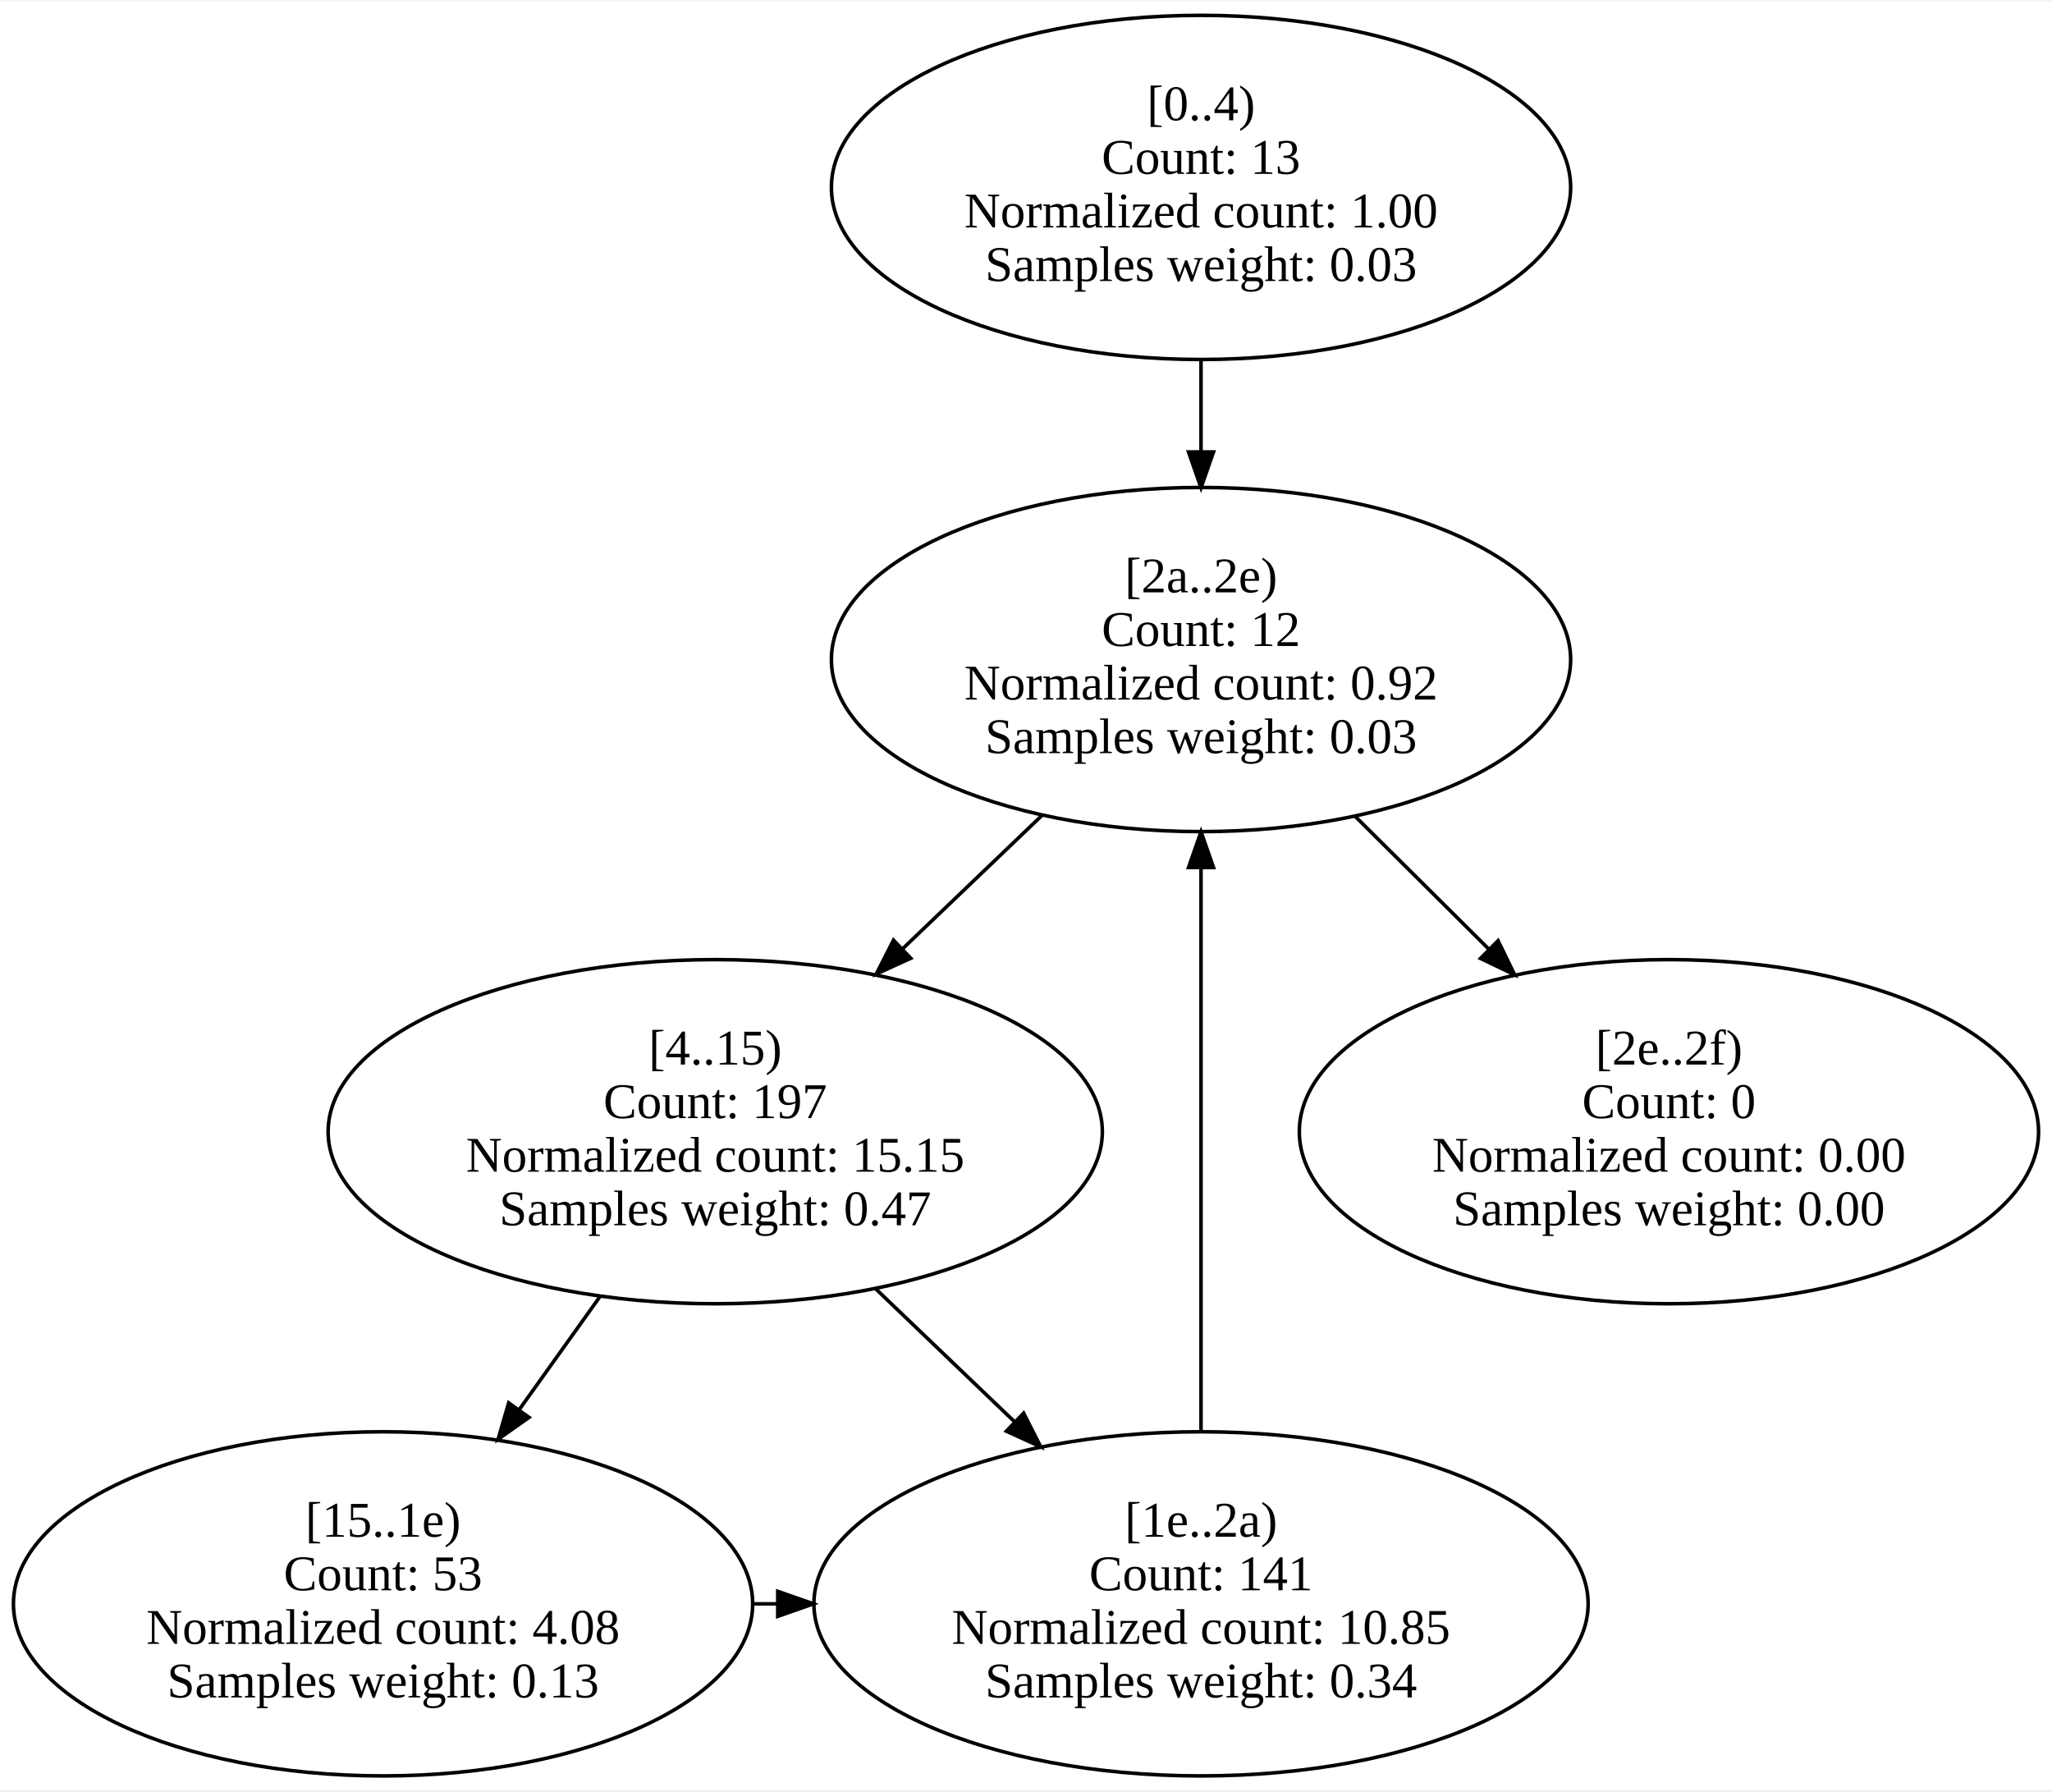
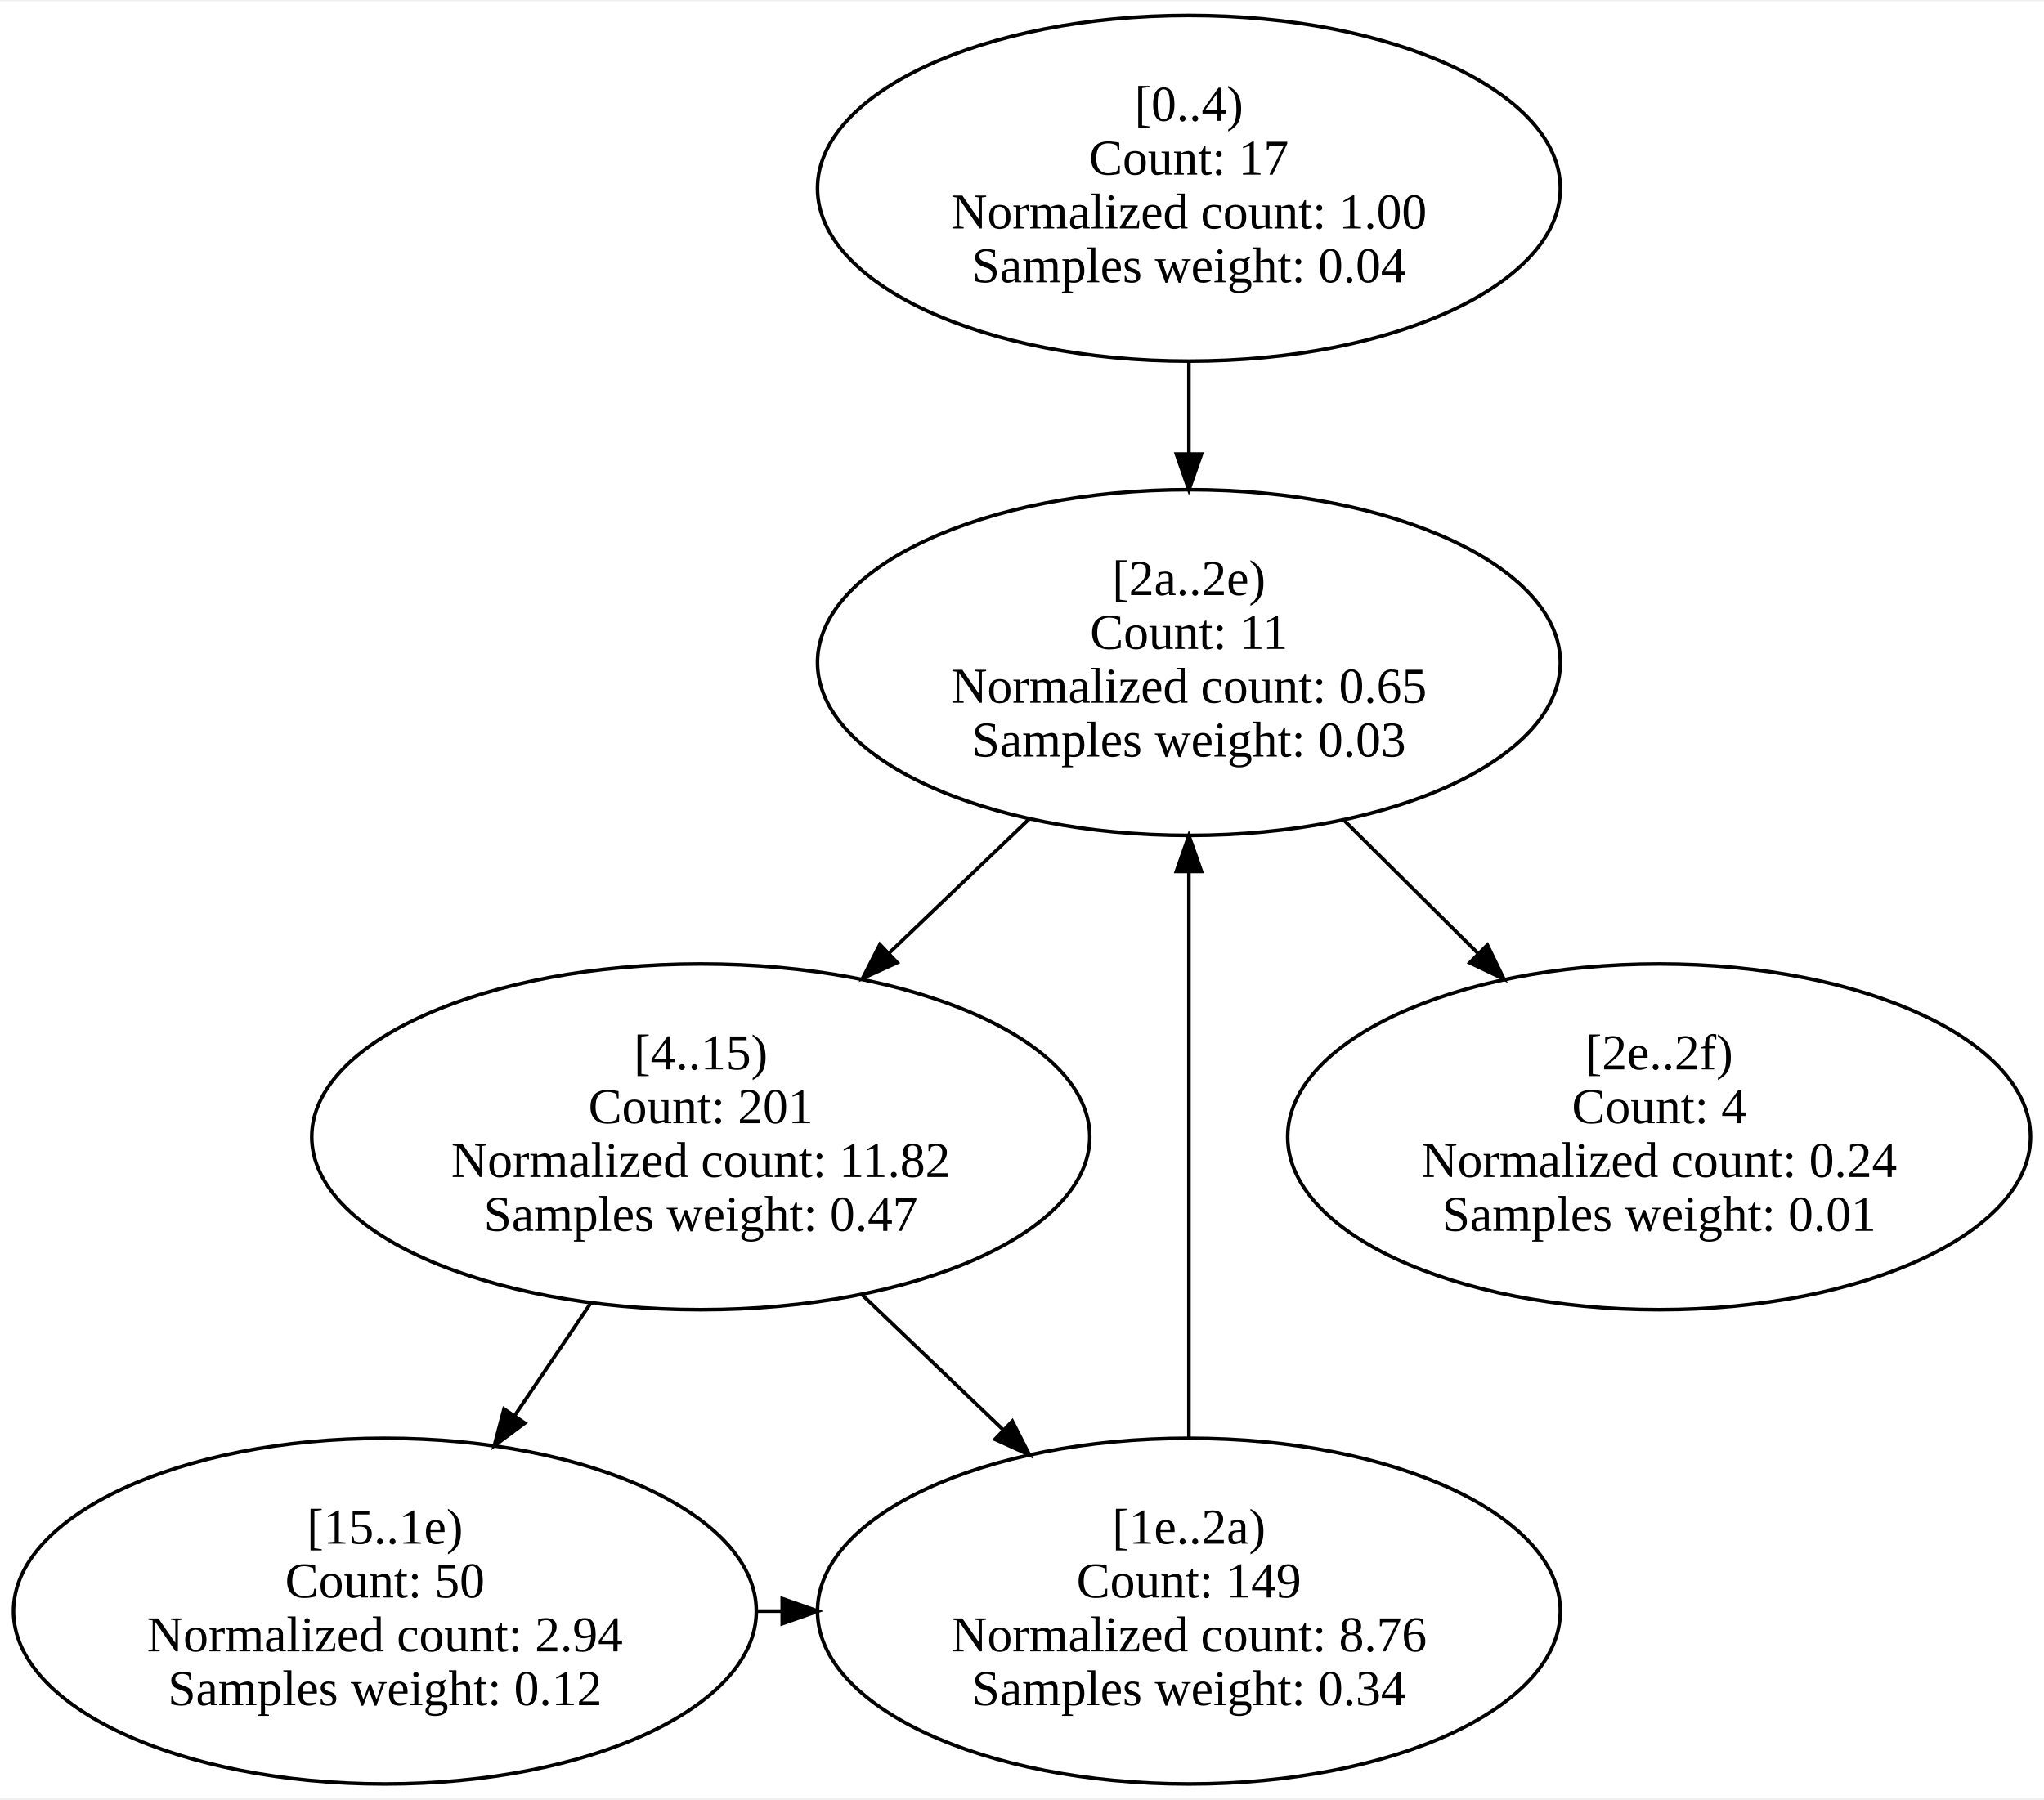
- <svg xmlns="http://www.w3.org/2000/svg" width="574pt" height="501pt" viewBox="0.00 0.00 574.48 500.67">
+ <svg xmlns="http://www.w3.org/2000/svg" width="569pt" height="501pt" viewBox="0.00 0.00 569.48 500.67">
  <g id="graph0" class="graph" transform="scale(1 1) rotate(0) translate(4 496.67)">
-     <polygon fill="white" stroke="transparent" points="-4,4 -4,-496.67 570.48,-496.67 570.48,4 -4,4" />
+     <polygon fill="white" stroke="transparent" points="-4,4 -4,-496.67 565.48,-496.67 565.48,4 -4,4" />
    <g id="node1" class="node">
-       <ellipse fill="none" stroke="black" cx="332.24" cy="-444.58" rx="103.48" ry="48.17" />
-       <text text-anchor="middle" x="332.24" y="-463.38" font-family="Times New Roman,serif" font-size="14.00">[0..4)</text>
-       <text text-anchor="middle" x="332.24" y="-448.38" font-family="Times New Roman,serif" font-size="14.00">Count: 13</text>
-       <text text-anchor="middle" x="332.24" y="-433.38" font-family="Times New Roman,serif" font-size="14.00">Normalized count: 1.00</text>
-       <text text-anchor="middle" x="332.24" y="-418.38" font-family="Times New Roman,serif" font-size="14.00">Samples weight: 0.03</text>
+       <ellipse fill="none" stroke="black" cx="327.24" cy="-444.58" rx="103.48" ry="48.17" />
+       <text text-anchor="middle" x="327.24" y="-463.38" font-family="Times New Roman,serif" font-size="14.00">[0..4)</text>
+       <text text-anchor="middle" x="327.24" y="-448.38" font-family="Times New Roman,serif" font-size="14.00">Count: 17</text>
+       <text text-anchor="middle" x="327.24" y="-433.38" font-family="Times New Roman,serif" font-size="14.00">Normalized count: 1.00</text>
+       <text text-anchor="middle" x="327.24" y="-418.38" font-family="Times New Roman,serif" font-size="14.00">Samples weight: 0.04</text>
    </g>
    <g id="node5" class="node">
-       <ellipse fill="none" stroke="black" cx="332.24" cy="-312.42" rx="103.48" ry="48.17" />
-       <text text-anchor="middle" x="332.24" y="-331.22" font-family="Times New Roman,serif" font-size="14.00">[2a..2e)</text>
-       <text text-anchor="middle" x="332.24" y="-316.22" font-family="Times New Roman,serif" font-size="14.00">Count: 12</text>
-       <text text-anchor="middle" x="332.24" y="-301.22" font-family="Times New Roman,serif" font-size="14.00">Normalized count: 0.92</text>
-       <text text-anchor="middle" x="332.24" y="-286.22" font-family="Times New Roman,serif" font-size="14.00">Samples weight: 0.03</text>
+       <ellipse fill="none" stroke="black" cx="327.24" cy="-312.42" rx="103.48" ry="48.17" />
+       <text text-anchor="middle" x="327.24" y="-331.22" font-family="Times New Roman,serif" font-size="14.00">[2a..2e)</text>
+       <text text-anchor="middle" x="327.24" y="-316.22" font-family="Times New Roman,serif" font-size="14.00">Count: 11</text>
+       <text text-anchor="middle" x="327.24" y="-301.22" font-family="Times New Roman,serif" font-size="14.00">Normalized count: 0.65</text>
+       <text text-anchor="middle" x="327.24" y="-286.22" font-family="Times New Roman,serif" font-size="14.00">Samples weight: 0.03</text>
    </g>
    <g id="edge1" class="edge">
-       <path fill="none" stroke="black" d="M332.24,-396.22C332.24,-387.95 332.24,-379.27 332.24,-370.77" />
-       <polygon fill="black" stroke="black" points="335.74,-370.52 332.24,-360.52 328.74,-370.52 335.74,-370.52" />
+       <path fill="none" stroke="black" d="M327.24,-396.22C327.24,-387.95 327.24,-379.27 327.24,-370.77" />
+       <polygon fill="black" stroke="black" points="330.74,-370.52 327.24,-360.52 323.74,-370.52 330.74,-370.52" />
    </g>
    <g id="node2" class="node">
-       <ellipse fill="none" stroke="black" cx="196.24" cy="-180.25" rx="108.38" ry="48.17" />
-       <text text-anchor="middle" x="196.24" y="-199.05" font-family="Times New Roman,serif" font-size="14.00">[4..15)</text>
-       <text text-anchor="middle" x="196.24" y="-184.05" font-family="Times New Roman,serif" font-size="14.00">Count: 197</text>
-       <text text-anchor="middle" x="196.24" y="-169.05" font-family="Times New Roman,serif" font-size="14.00">Normalized count: 15.15</text>
-       <text text-anchor="middle" x="196.24" y="-154.05" font-family="Times New Roman,serif" font-size="14.00">Samples weight: 0.47</text>
+       <ellipse fill="none" stroke="black" cx="191.24" cy="-180.25" rx="108.38" ry="48.17" />
+       <text text-anchor="middle" x="191.24" y="-199.05" font-family="Times New Roman,serif" font-size="14.00">[4..15)</text>
+       <text text-anchor="middle" x="191.24" y="-184.05" font-family="Times New Roman,serif" font-size="14.00">Count: 201</text>
+       <text text-anchor="middle" x="191.24" y="-169.05" font-family="Times New Roman,serif" font-size="14.00">Normalized count: 11.82</text>
+       <text text-anchor="middle" x="191.24" y="-154.05" font-family="Times New Roman,serif" font-size="14.00">Samples weight: 0.47</text>
    </g>
    <g id="node3" class="node">
      <ellipse fill="none" stroke="black" cx="103.24" cy="-48.08" rx="103.48" ry="48.17" />
      <text text-anchor="middle" x="103.24" y="-66.88" font-family="Times New Roman,serif" font-size="14.00">[15..1e)</text>
-       <text text-anchor="middle" x="103.24" y="-51.88" font-family="Times New Roman,serif" font-size="14.00">Count: 53</text>
-       <text text-anchor="middle" x="103.24" y="-36.88" font-family="Times New Roman,serif" font-size="14.00">Normalized count: 4.08</text>
-       <text text-anchor="middle" x="103.24" y="-21.88" font-family="Times New Roman,serif" font-size="14.00">Samples weight: 0.13</text>
+       <text text-anchor="middle" x="103.24" y="-51.88" font-family="Times New Roman,serif" font-size="14.00">Count: 50</text>
+       <text text-anchor="middle" x="103.24" y="-36.88" font-family="Times New Roman,serif" font-size="14.00">Normalized count: 2.94</text>
+       <text text-anchor="middle" x="103.24" y="-21.88" font-family="Times New Roman,serif" font-size="14.00">Samples weight: 0.12</text>
    </g>
    <g id="edge3" class="edge">
-       <path fill="none" stroke="black" d="M163.97,-134.09C156.69,-123.89 148.88,-112.97 141.38,-102.47" />
-       <polygon fill="black" stroke="black" points="144.11,-100.27 135.45,-94.16 138.41,-104.34 144.11,-100.27" />
+       <path fill="none" stroke="black" d="M160.71,-134.09C153.81,-123.89 146.43,-112.97 139.33,-102.47" />
+       <polygon fill="black" stroke="black" points="142.22,-100.49 133.71,-94.16 136.42,-104.41 142.22,-100.49" />
    </g>
    <g id="node4" class="node">
-       <ellipse fill="none" stroke="black" cx="332.24" cy="-48.08" rx="108.38" ry="48.17" />
-       <text text-anchor="middle" x="332.24" y="-66.88" font-family="Times New Roman,serif" font-size="14.00">[1e..2a)</text>
-       <text text-anchor="middle" x="332.24" y="-51.88" font-family="Times New Roman,serif" font-size="14.00">Count: 141</text>
-       <text text-anchor="middle" x="332.24" y="-36.88" font-family="Times New Roman,serif" font-size="14.00">Normalized count: 10.85</text>
-       <text text-anchor="middle" x="332.24" y="-21.88" font-family="Times New Roman,serif" font-size="14.00">Samples weight: 0.34</text>
+       <ellipse fill="none" stroke="black" cx="327.24" cy="-48.08" rx="103.48" ry="48.17" />
+       <text text-anchor="middle" x="327.24" y="-66.88" font-family="Times New Roman,serif" font-size="14.00">[1e..2a)</text>
+       <text text-anchor="middle" x="327.24" y="-51.88" font-family="Times New Roman,serif" font-size="14.00">Count: 149</text>
+       <text text-anchor="middle" x="327.24" y="-36.88" font-family="Times New Roman,serif" font-size="14.00">Normalized count: 8.76</text>
+       <text text-anchor="middle" x="327.24" y="-21.88" font-family="Times New Roman,serif" font-size="14.00">Samples weight: 0.34</text>
    </g>
    <g id="edge2" class="edge">
-       <path fill="none" stroke="black" d="M241.15,-136.27C253.56,-124.38 267.15,-111.38 279.95,-99.13" />
-       <polygon fill="black" stroke="black" points="282.57,-101.46 287.38,-92.02 277.73,-96.41 282.57,-101.46" />
+       <path fill="none" stroke="black" d="M236.15,-136.27C248.69,-124.26 262.43,-111.11 275.35,-98.75" />
+       <polygon fill="black" stroke="black" points="278.04,-101.02 282.84,-91.58 273.2,-95.96 278.04,-101.02" />
    </g>
    <g id="edge4" class="edge">
-       <path fill="none" stroke="black" d="M206.56,-48.08C208.88,-48.08 211.21,-48.08 213.54,-48.08" />
-       <polygon fill="black" stroke="black" points="213.74,-51.58 223.74,-48.08 213.74,-44.58 213.74,-51.58" />
+       <path fill="none" stroke="black" d="M206.49,-48.08C208.94,-48.08 211.4,-48.08 213.85,-48.08" />
+       <polygon fill="black" stroke="black" points="213.94,-51.58 223.94,-48.08 213.94,-44.58 213.94,-51.58" />
    </g>
    <g id="edge5" class="edge">
-       <path fill="none" stroke="black" d="M332.24,-96.35C332.24,-140.62 332.24,-206.87 332.24,-254.13" />
-       <polygon fill="black" stroke="black" points="328.74,-254.21 332.24,-264.21 335.74,-254.21 328.74,-254.21" />
+       <path fill="none" stroke="black" d="M327.24,-96.35C327.24,-140.62 327.24,-206.87 327.24,-254.13" />
+       <polygon fill="black" stroke="black" points="323.74,-254.21 327.24,-264.21 330.74,-254.21 323.74,-254.21" />
    </g>
    <g id="edge6" class="edge">
-       <path fill="none" stroke="black" d="M287.71,-268.79C275.27,-256.89 261.65,-243.85 248.8,-231.55" />
-       <polygon fill="black" stroke="black" points="250.98,-228.8 241.33,-224.41 246.14,-233.86 250.98,-228.8" />
+       <path fill="none" stroke="black" d="M282.71,-268.79C270.27,-256.89 256.65,-243.85 243.8,-231.55" />
+       <polygon fill="black" stroke="black" points="245.98,-228.8 236.33,-224.41 241.14,-233.86 245.98,-228.8" />
    </g>
    <g id="node6" class="node">
-       <ellipse fill="none" stroke="black" cx="463.24" cy="-180.25" rx="103.48" ry="48.17" />
-       <text text-anchor="middle" x="463.24" y="-199.05" font-family="Times New Roman,serif" font-size="14.00">[2e..2f)</text>
-       <text text-anchor="middle" x="463.24" y="-184.05" font-family="Times New Roman,serif" font-size="14.00">Count: 0</text>
-       <text text-anchor="middle" x="463.24" y="-169.05" font-family="Times New Roman,serif" font-size="14.00">Normalized count: 0.00</text>
-       <text text-anchor="middle" x="463.24" y="-154.05" font-family="Times New Roman,serif" font-size="14.00">Samples weight: 0.00</text>
+       <ellipse fill="none" stroke="black" cx="458.24" cy="-180.25" rx="103.48" ry="48.17" />
+       <text text-anchor="middle" x="458.24" y="-199.05" font-family="Times New Roman,serif" font-size="14.00">[2e..2f)</text>
+       <text text-anchor="middle" x="458.24" y="-184.05" font-family="Times New Roman,serif" font-size="14.00">Count: 4</text>
+       <text text-anchor="middle" x="458.24" y="-169.05" font-family="Times New Roman,serif" font-size="14.00">Normalized count: 0.24</text>
+       <text text-anchor="middle" x="458.24" y="-154.05" font-family="Times New Roman,serif" font-size="14.00">Samples weight: 0.01</text>
    </g>
    <g id="edge7" class="edge">
-       <path fill="none" stroke="black" d="M375.49,-268.43C387.46,-256.55 400.54,-243.55 412.87,-231.3" />
-       <polygon fill="black" stroke="black" points="415.4,-233.72 420.03,-224.19 410.47,-228.75 415.4,-233.72" />
+       <path fill="none" stroke="black" d="M370.49,-268.43C382.46,-256.55 395.54,-243.55 407.87,-231.3" />
+       <polygon fill="black" stroke="black" points="410.4,-233.72 415.03,-224.19 405.47,-228.75 410.4,-233.72" />
    </g>
  </g>
</svg>
